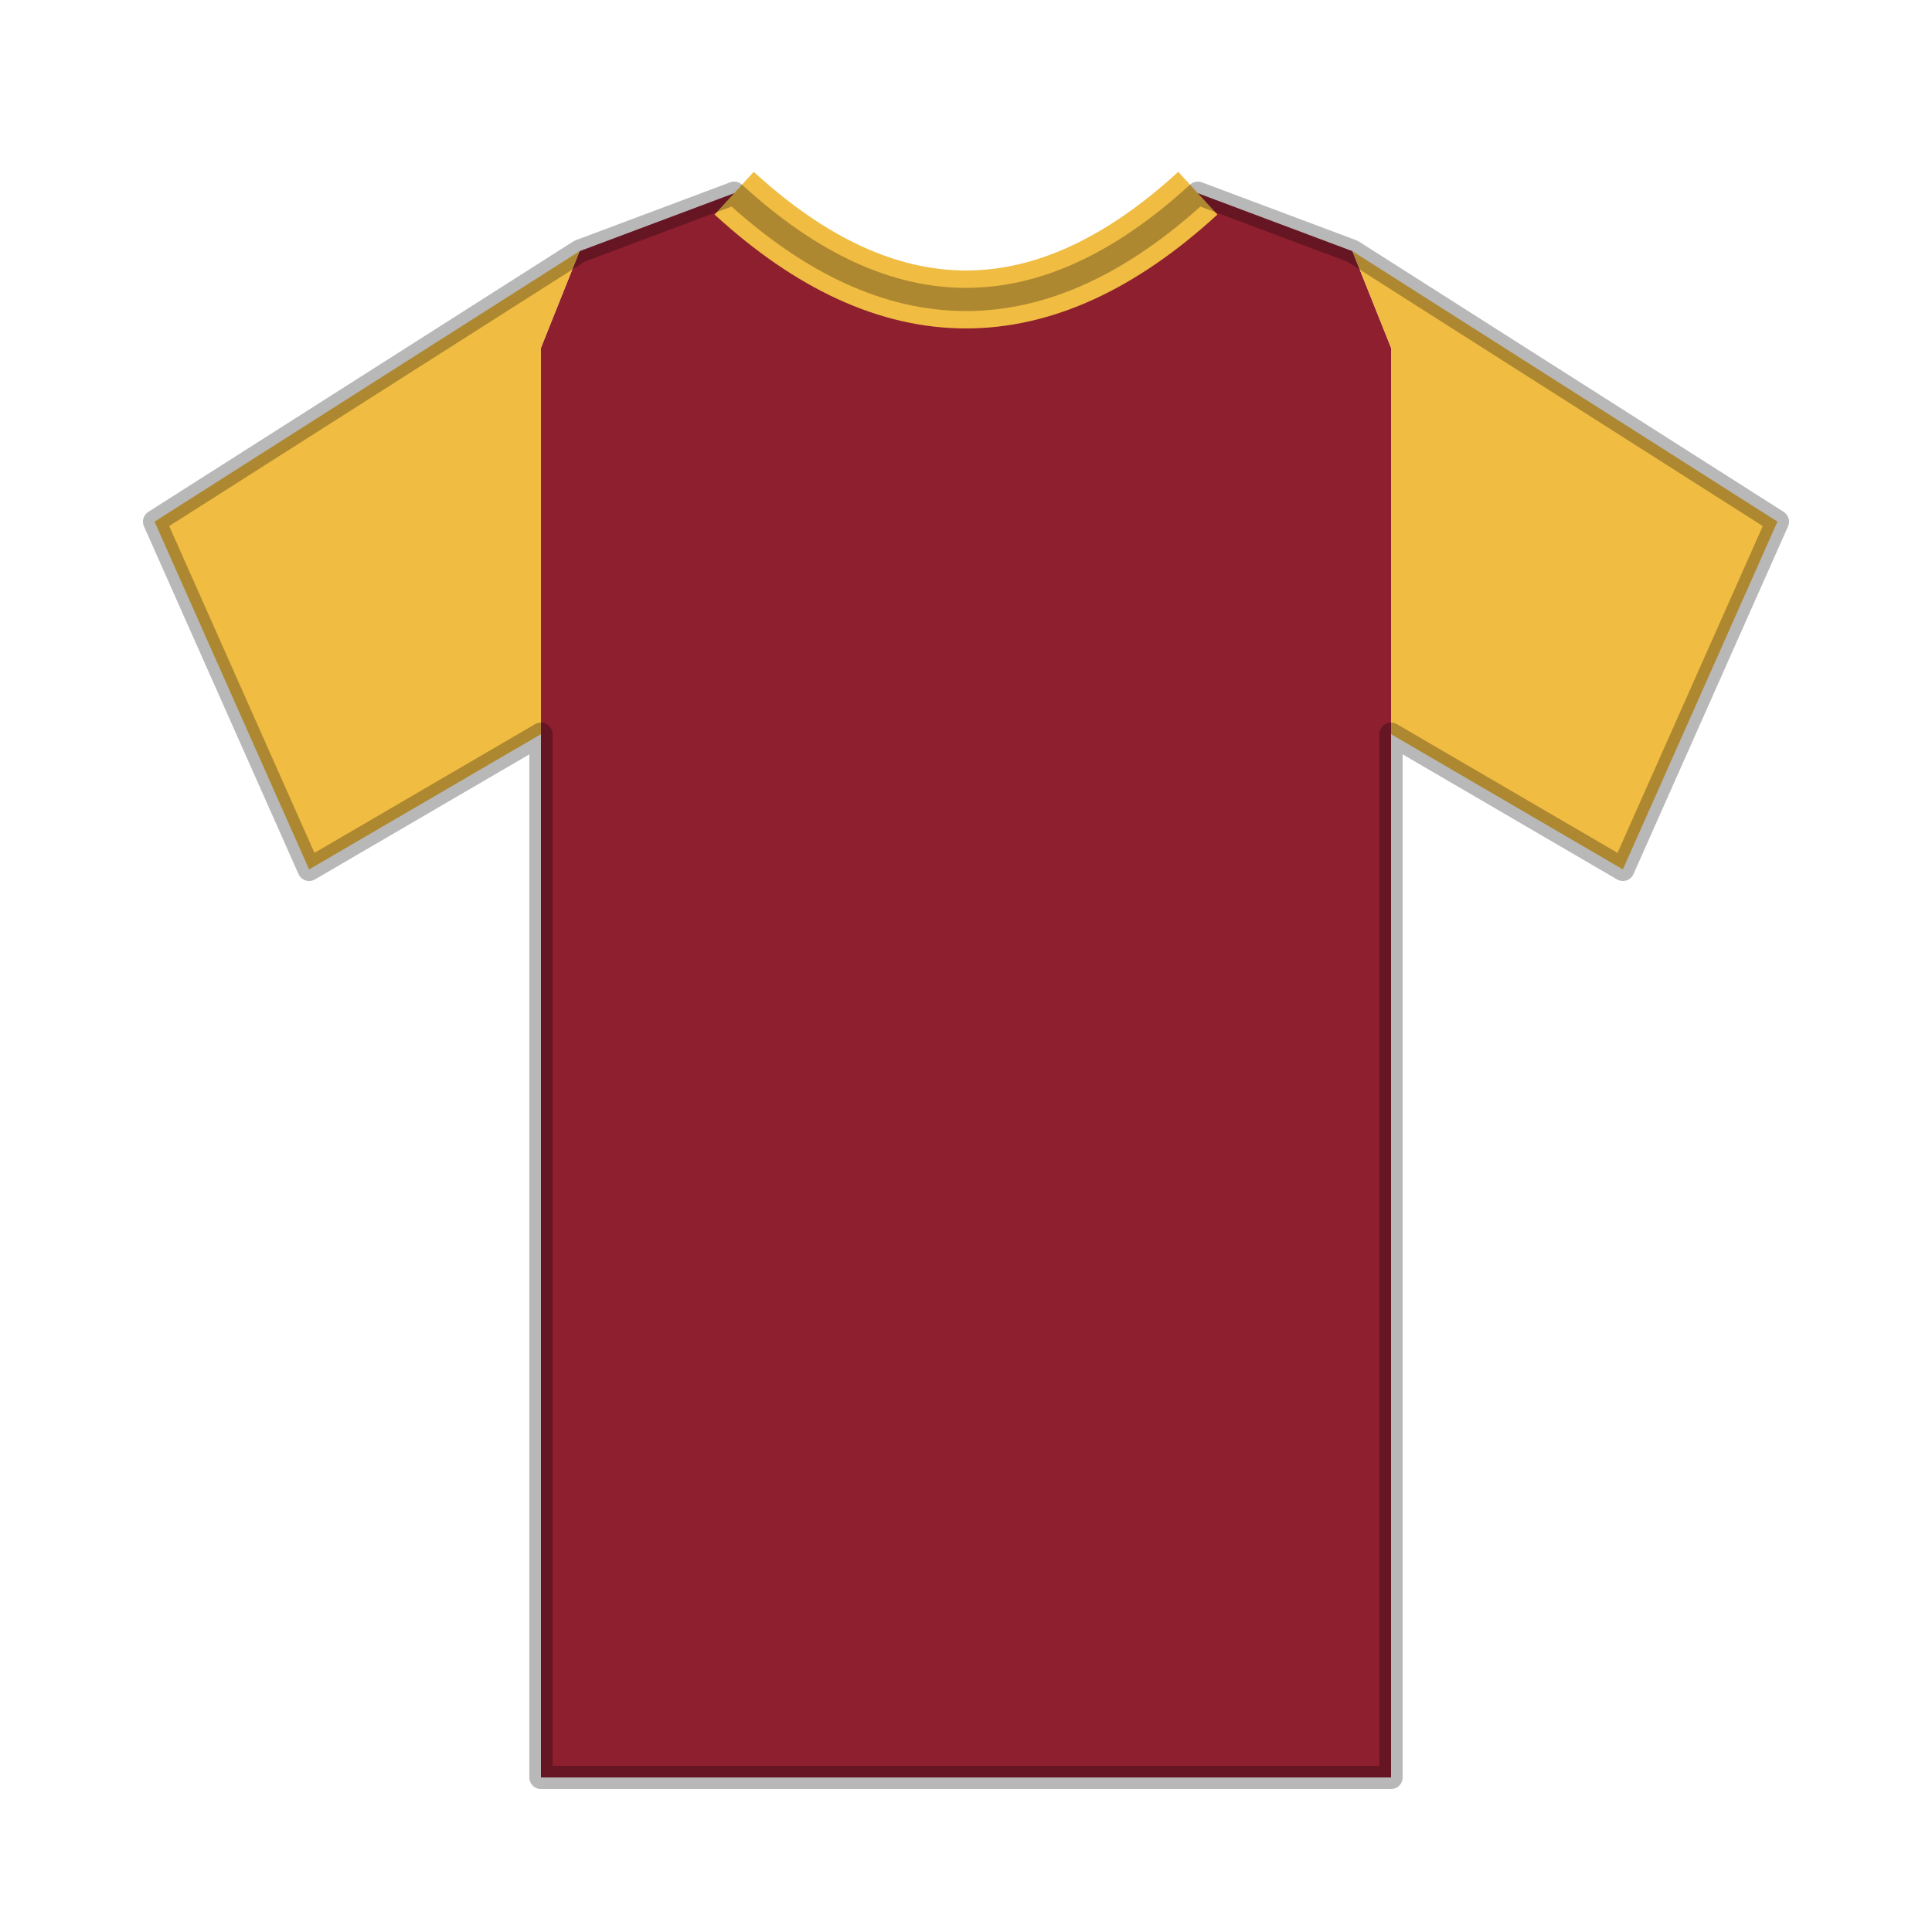
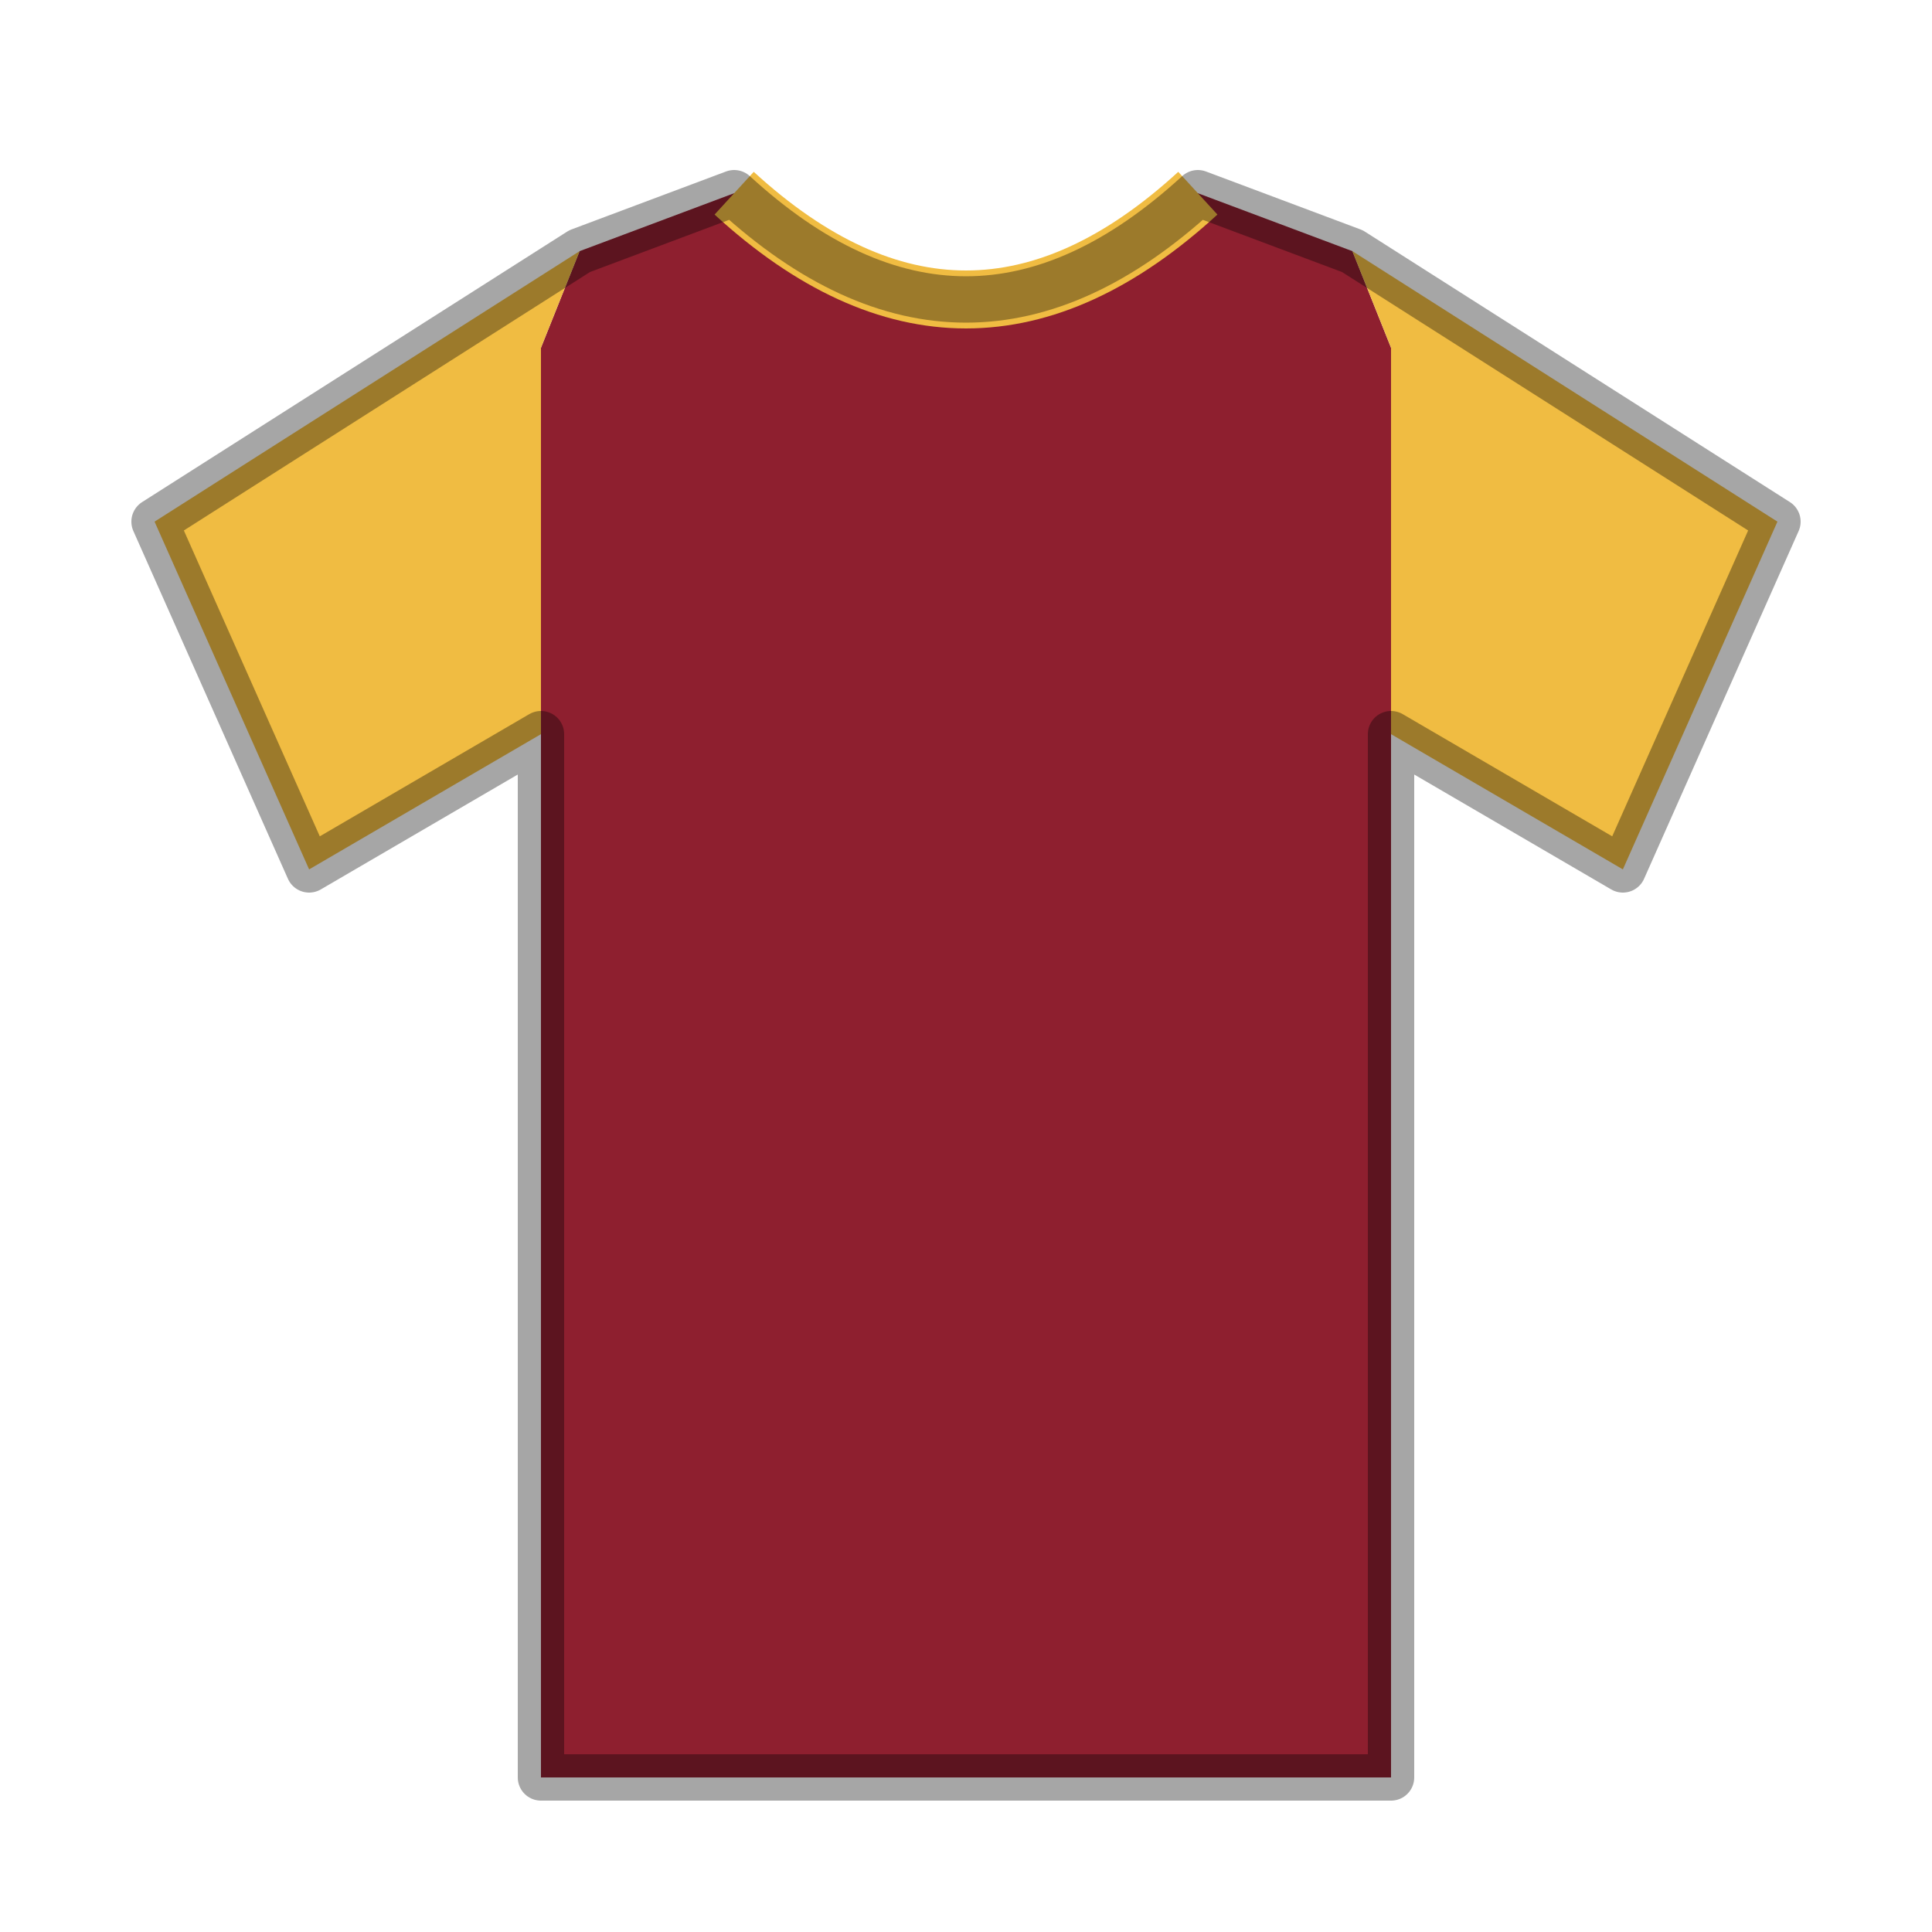
<svg xmlns="http://www.w3.org/2000/svg" viewBox="0 0 100 100" role="img" aria-hidden="true">
  <defs>
    <clipPath id="c">
      <path d="M38 10 L30 13 L28 18 L28 92 L72 92 L72 18 L70 13 L62 10 Q50 21 38 10 Z" />
    </clipPath>
  </defs>
  <path d="M38 10 L30 13 L28 18 L28 92 L72 92 L72 18 L70 13 L62 10 Q50 21 38 10 Z" fill="#8e1f2f" />
  <path d="M30 13 L8 27 L16 45 L28 38 L28 18 Z" fill="#f0bc42" />
  <path d="M70 13 L92 27 L84 45 L72 38 L72 18 Z" fill="#f0bc42" />
  <path d="M38 10 Q50 21 62 10" fill="none" stroke="#f0bc42" stroke-width="3" />
-   <path d="M38 10 L30 13 L8 27 L16 45 L28 38 L28 92 L72 92 L72 38 L84 45 L92 27 L70 13 L62 10 Q50 21 38 10 Z" fill="none" stroke="rgba(0,0,0,.28)" stroke-width="1.2" stroke-linejoin="round" />
+   <path d="M38 10 L30 13 L8 27 L16 45 L28 38 L28 92 L72 92 L72 38 L84 45 L92 27 L70 13 L62 10 Q50 21 38 10 Z" fill="none" stroke="rgba(0,0,0,.35)" stroke-width="2.4" stroke-linejoin="round" />
</svg>
